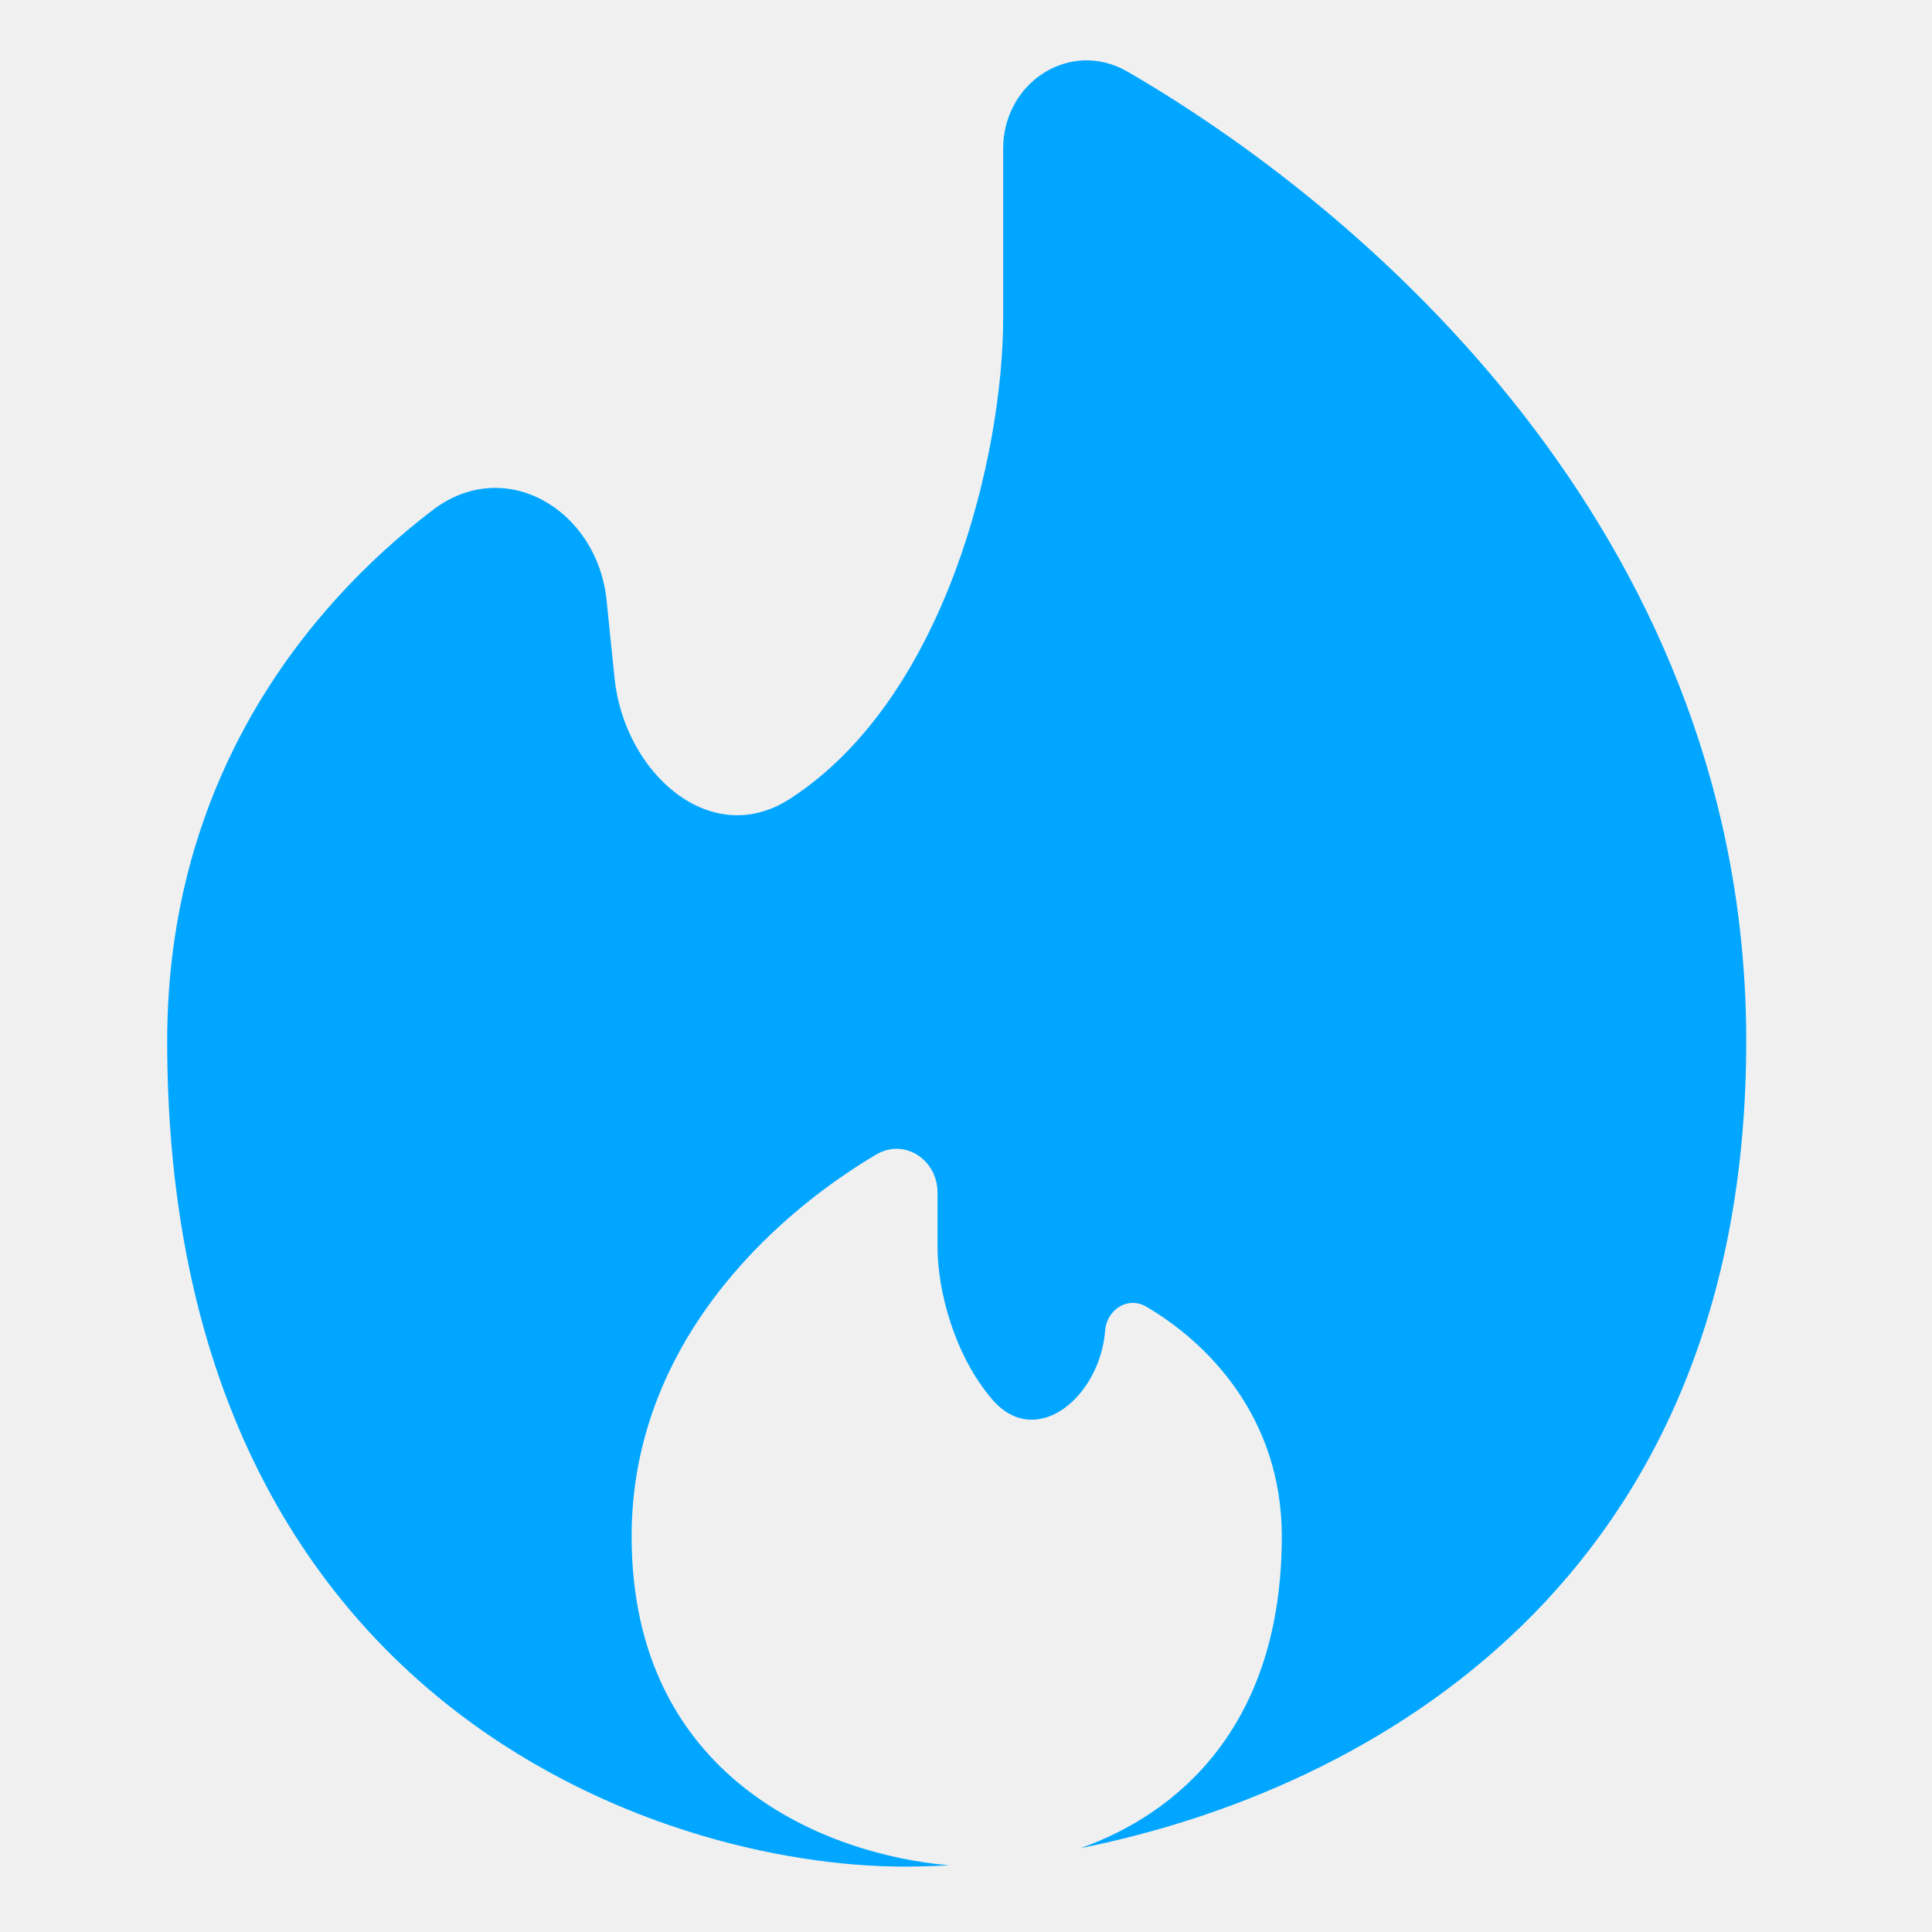
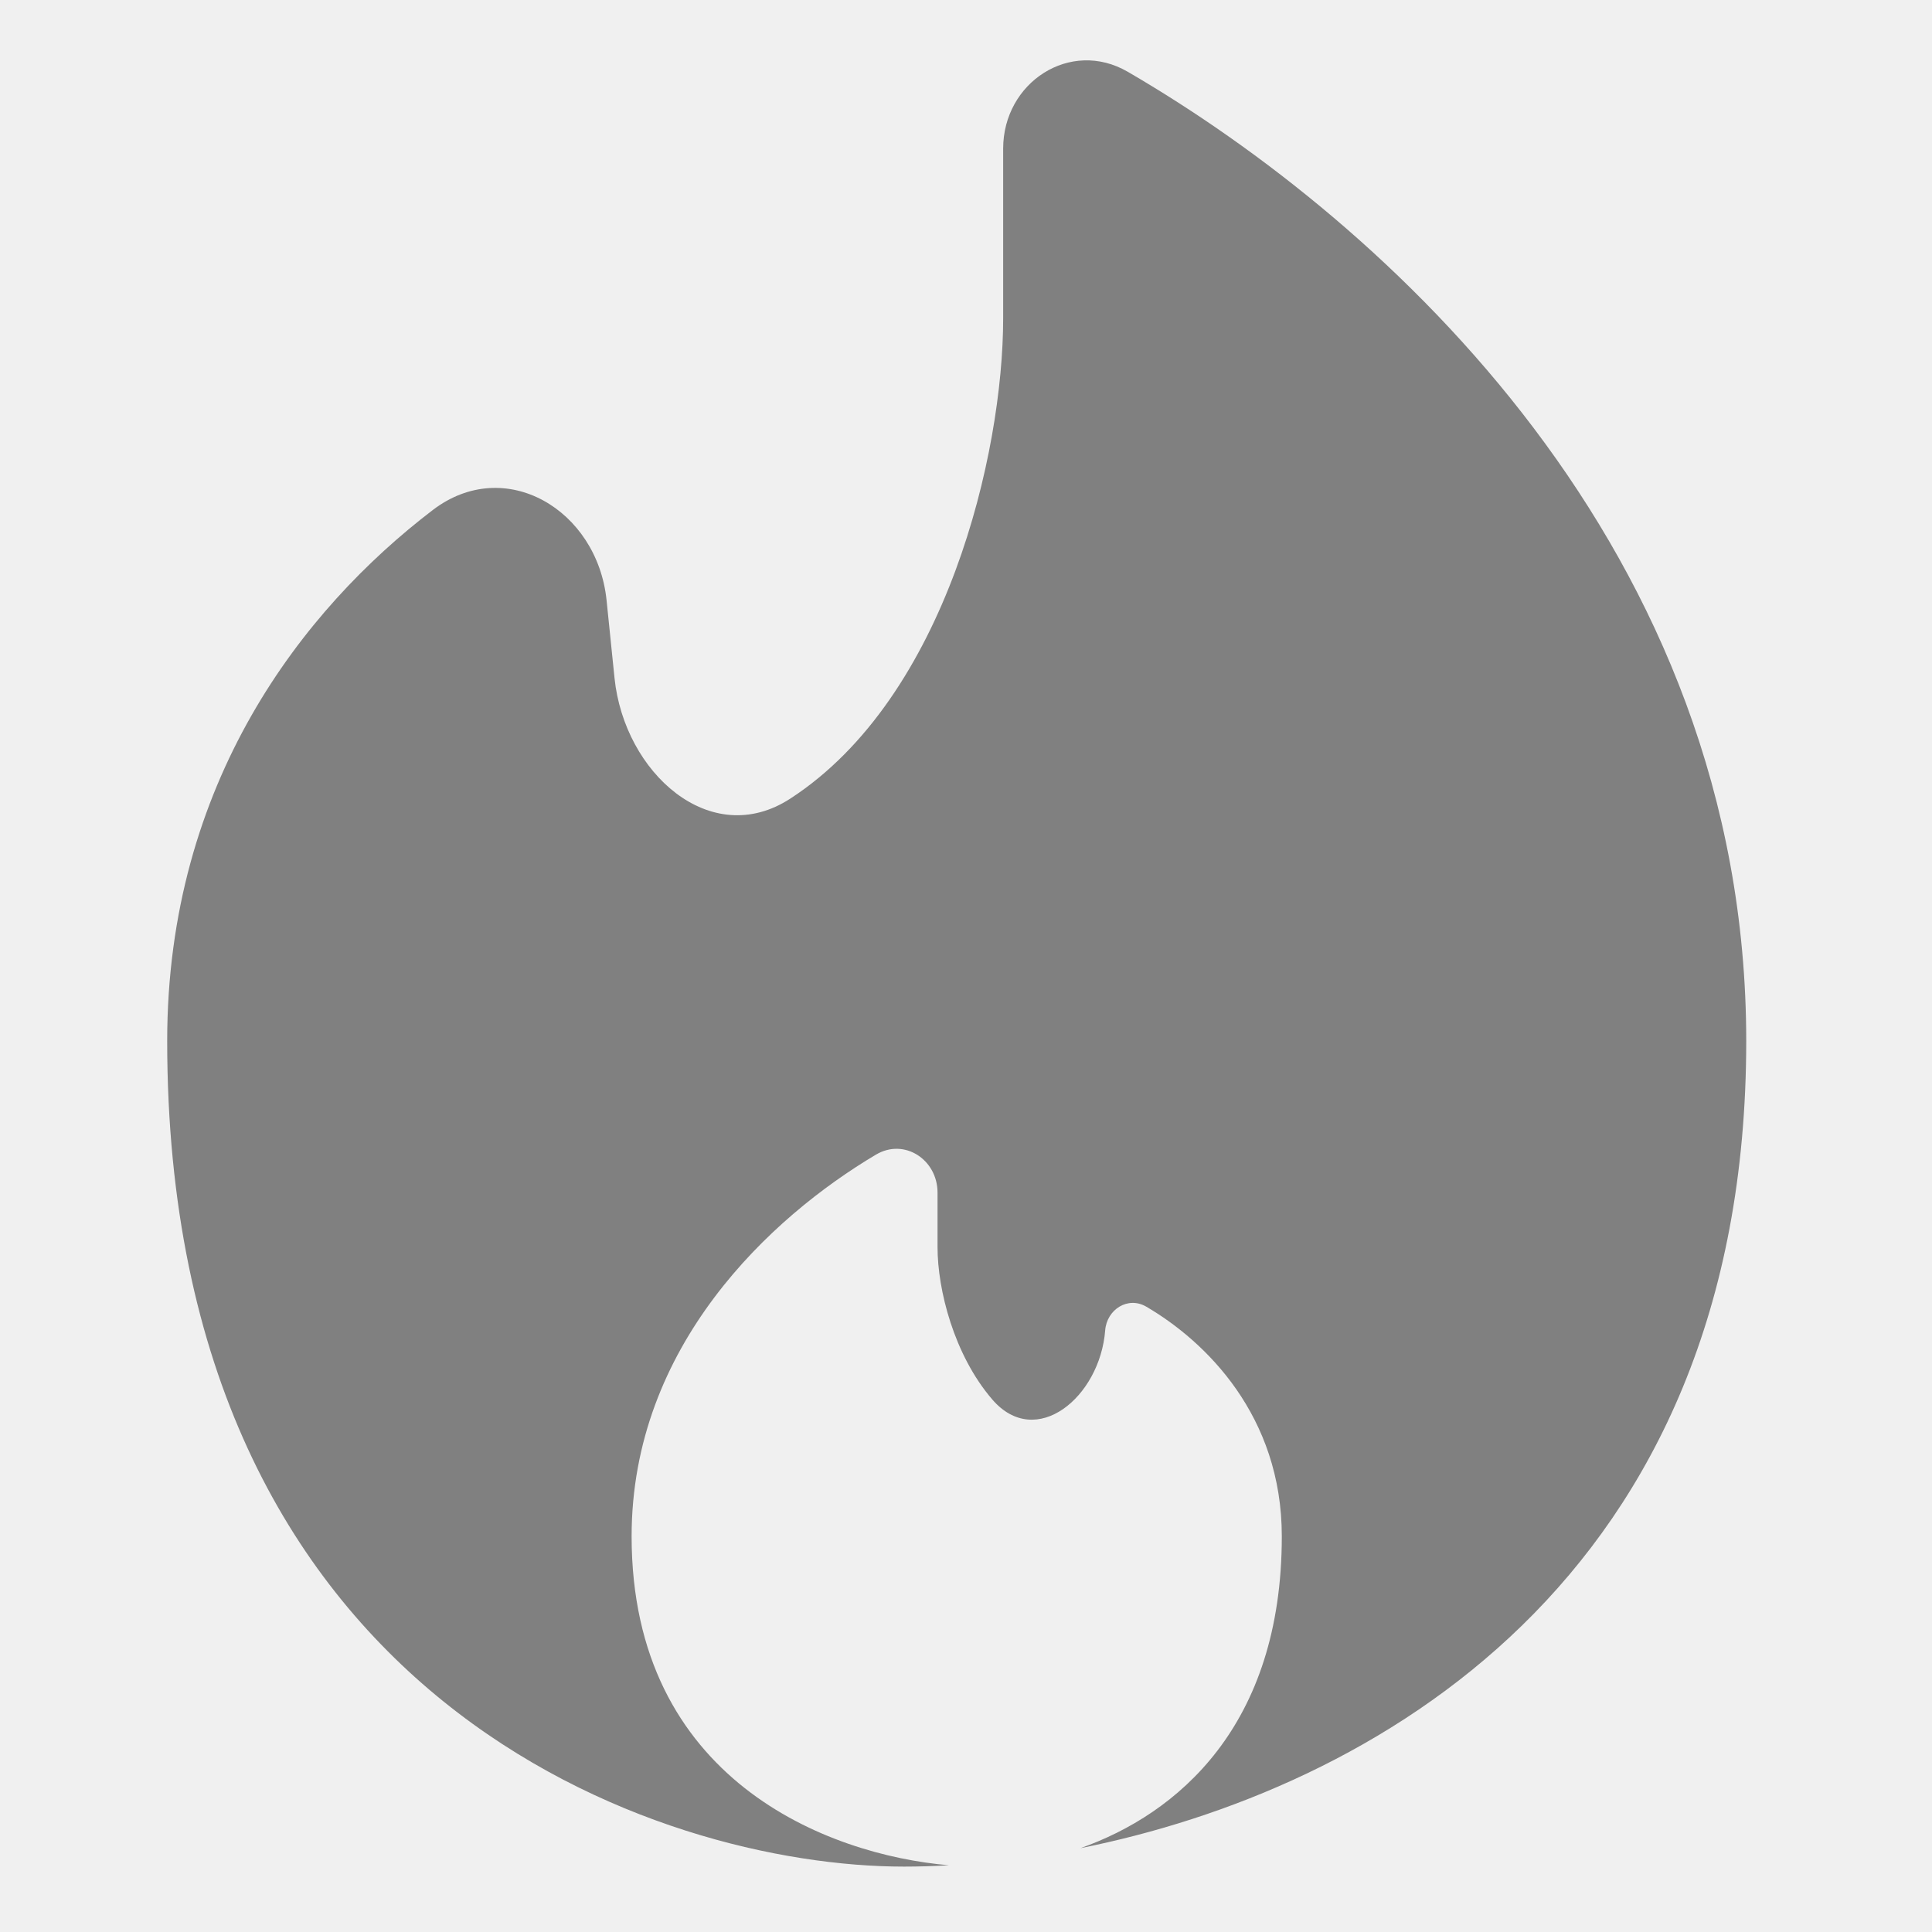
<svg xmlns="http://www.w3.org/2000/svg" width="26" height="26" viewBox="0 0 26 26" fill="none">
  <g clip-path="url(#clip0_1_14)">
-     <path d="M14.54 24.872C18.448 24.088 23.5 21.278 23.5 14.009C23.5 7.395 18.658 2.99 15.177 0.966C14.404 0.517 13.5 1.108 13.5 2.001V4.287C13.5 6.089 12.742 9.379 10.636 10.747C9.562 11.446 8.401 10.4 8.27 9.125L8.163 8.078C8.038 6.86 6.798 6.121 5.825 6.863C4.077 8.197 2.25 10.532 2.25 14.009C2.25 22.898 8.861 25.12 12.166 25.12C12.359 25.12 12.561 25.114 12.771 25.102C11.139 24.963 8.5 23.95 8.5 20.675C8.5 18.114 10.369 16.381 11.789 15.538C12.171 15.312 12.617 15.606 12.617 16.05V16.786C12.617 17.35 12.835 18.231 13.354 18.834C13.942 19.517 14.803 18.802 14.873 17.904C14.895 17.621 15.18 17.441 15.425 17.584C16.227 18.052 17.25 19.053 17.25 20.675C17.25 23.235 15.839 24.413 14.54 24.872Z" fill="#00A6FF" />
+     <path d="M14.54 24.872C18.448 24.088 23.5 21.278 23.5 14.009C23.5 7.395 18.658 2.99 15.177 0.966C14.404 0.517 13.5 1.108 13.5 2.001V4.287C13.5 6.089 12.742 9.379 10.636 10.747C9.562 11.446 8.401 10.4 8.27 9.125L8.163 8.078C8.038 6.86 6.798 6.121 5.825 6.863C4.077 8.197 2.25 10.532 2.25 14.009C2.25 22.898 8.861 25.12 12.166 25.12C12.359 25.12 12.561 25.114 12.771 25.102C11.139 24.963 8.5 23.95 8.5 20.675C8.5 18.114 10.369 16.381 11.789 15.538C12.171 15.312 12.617 15.606 12.617 16.05V16.786C12.617 17.35 12.835 18.231 13.354 18.834C13.942 19.517 14.803 18.802 14.873 17.904C14.895 17.621 15.18 17.441 15.425 17.584C16.227 18.052 17.25 19.053 17.25 20.675C17.25 23.235 15.839 24.413 14.54 24.872Z" fill="#808080" />
  </g>
  <defs>
    <clipPath id="clip0_1_14">
      <rect width="25" height="25" fill="white" transform="translate(0.499878 0.620789)" />
    </clipPath>
  </defs>
</svg>
